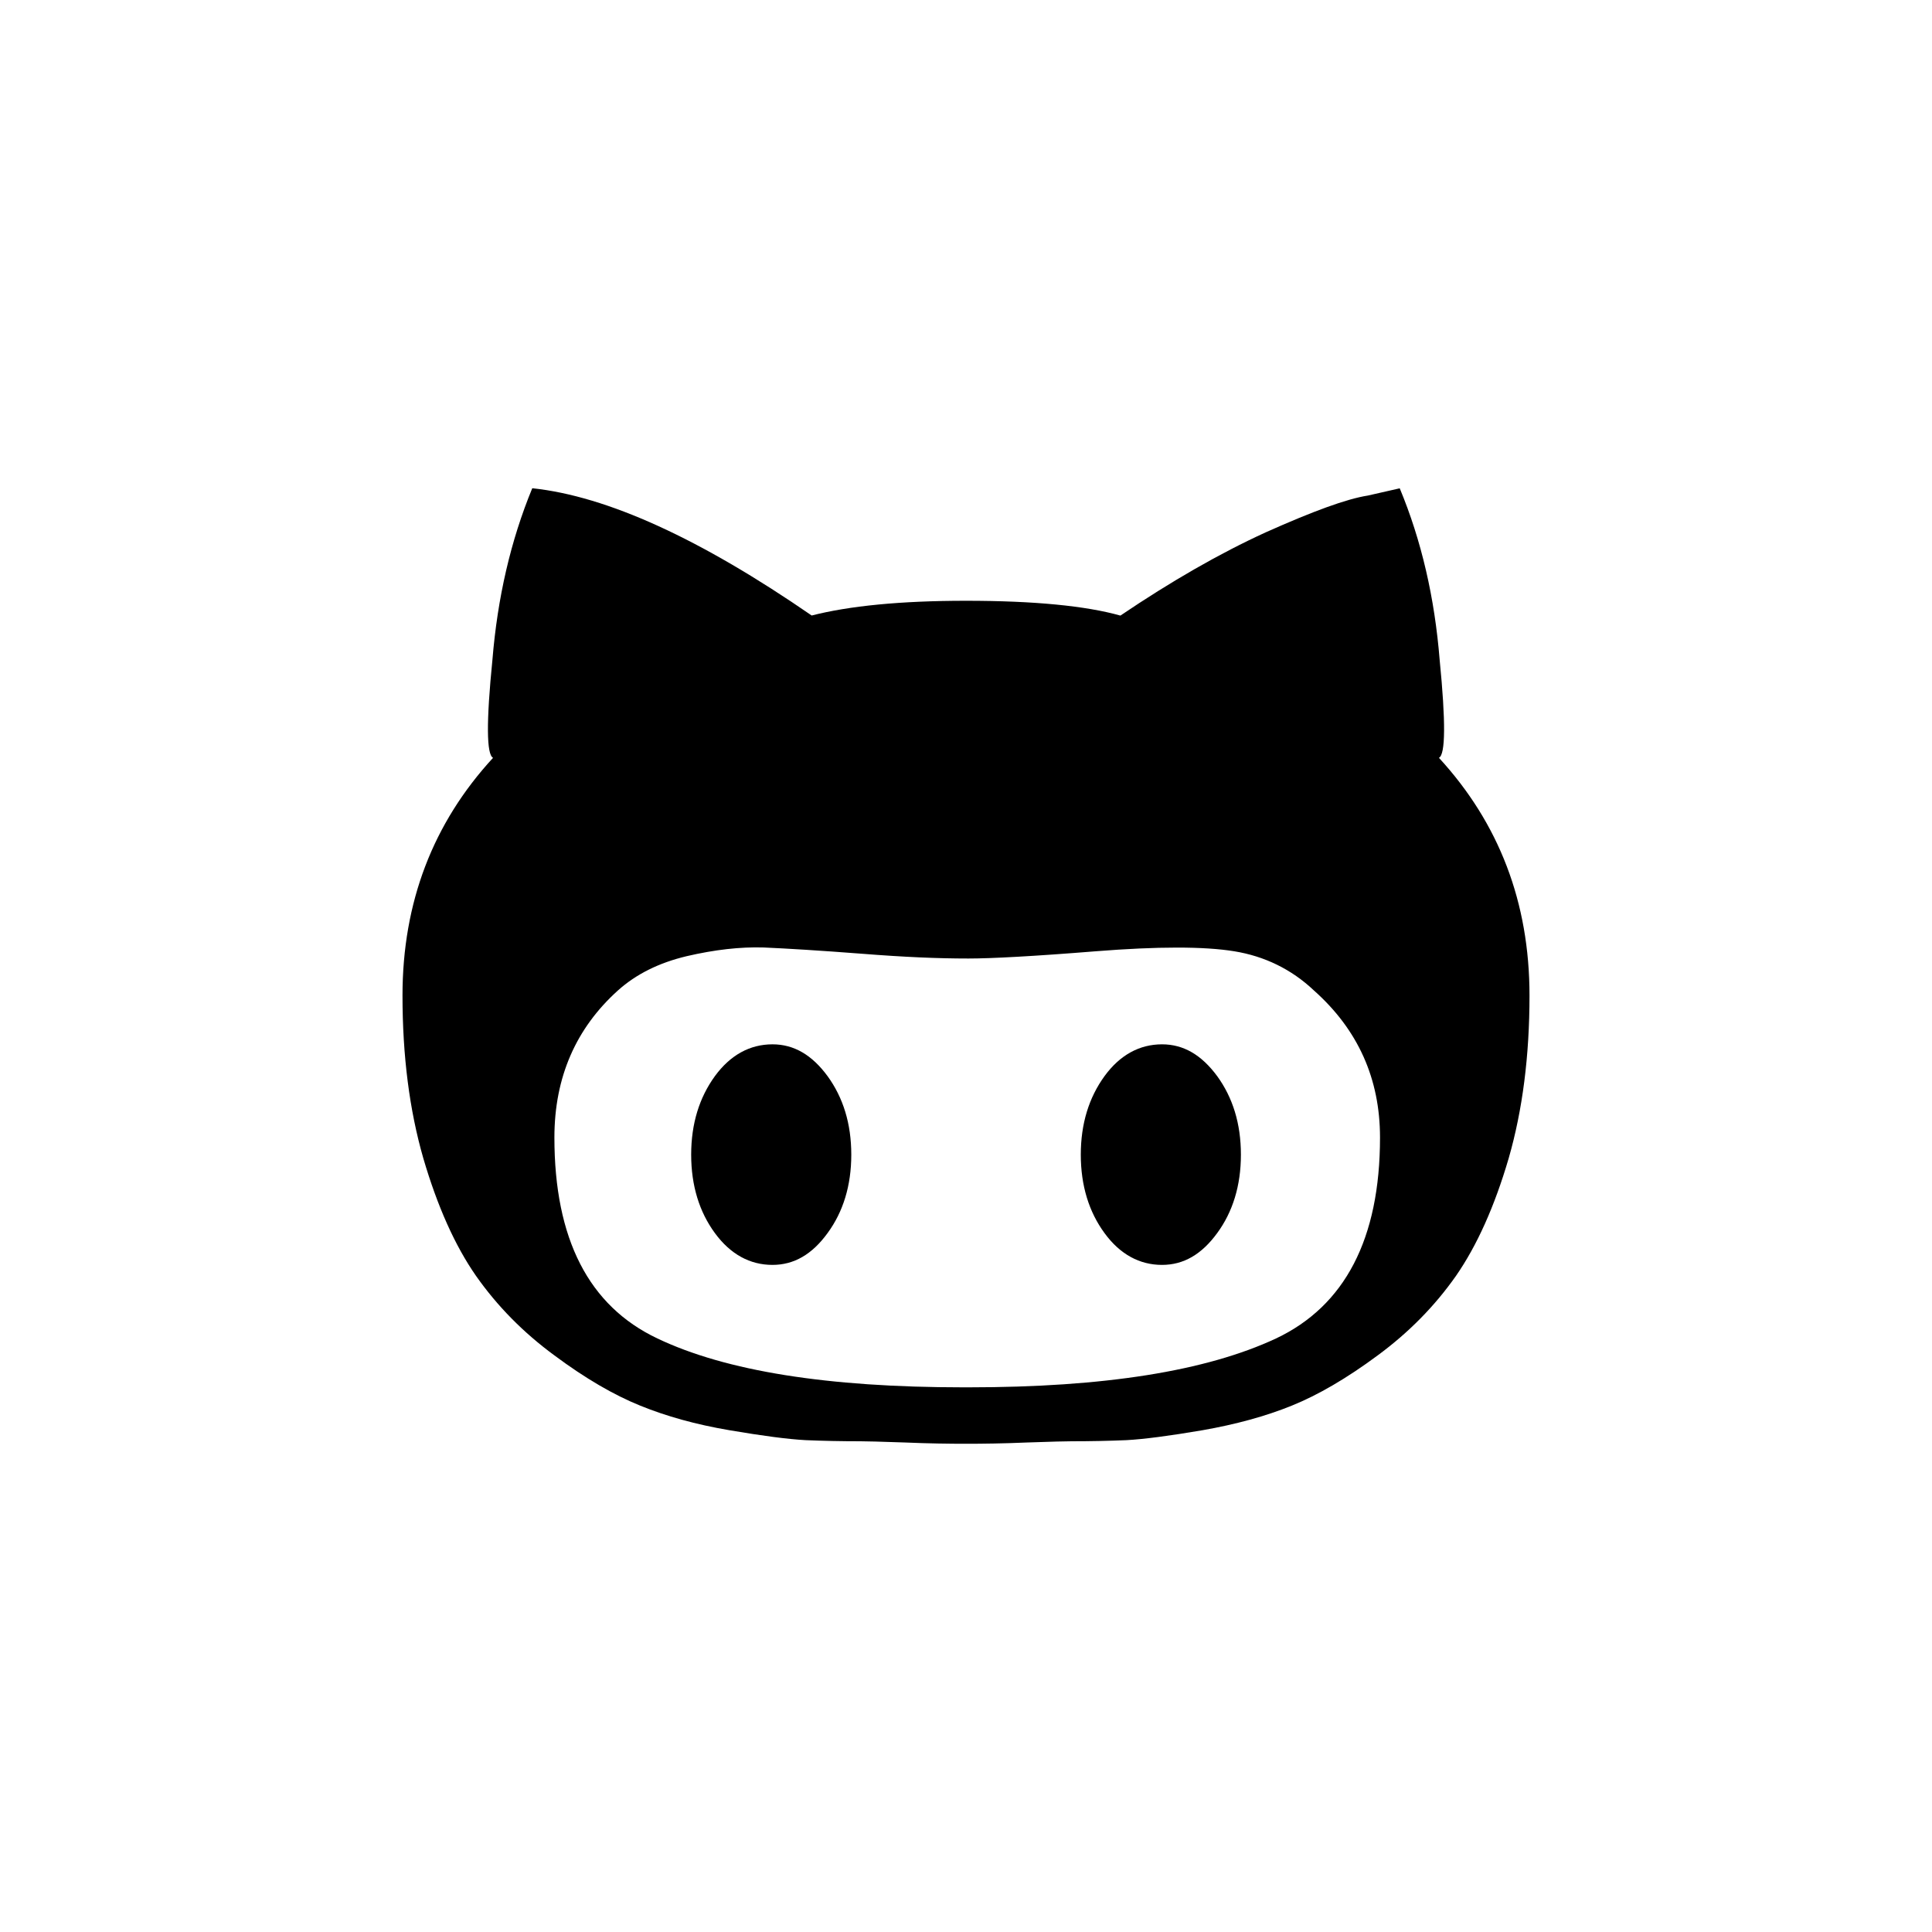
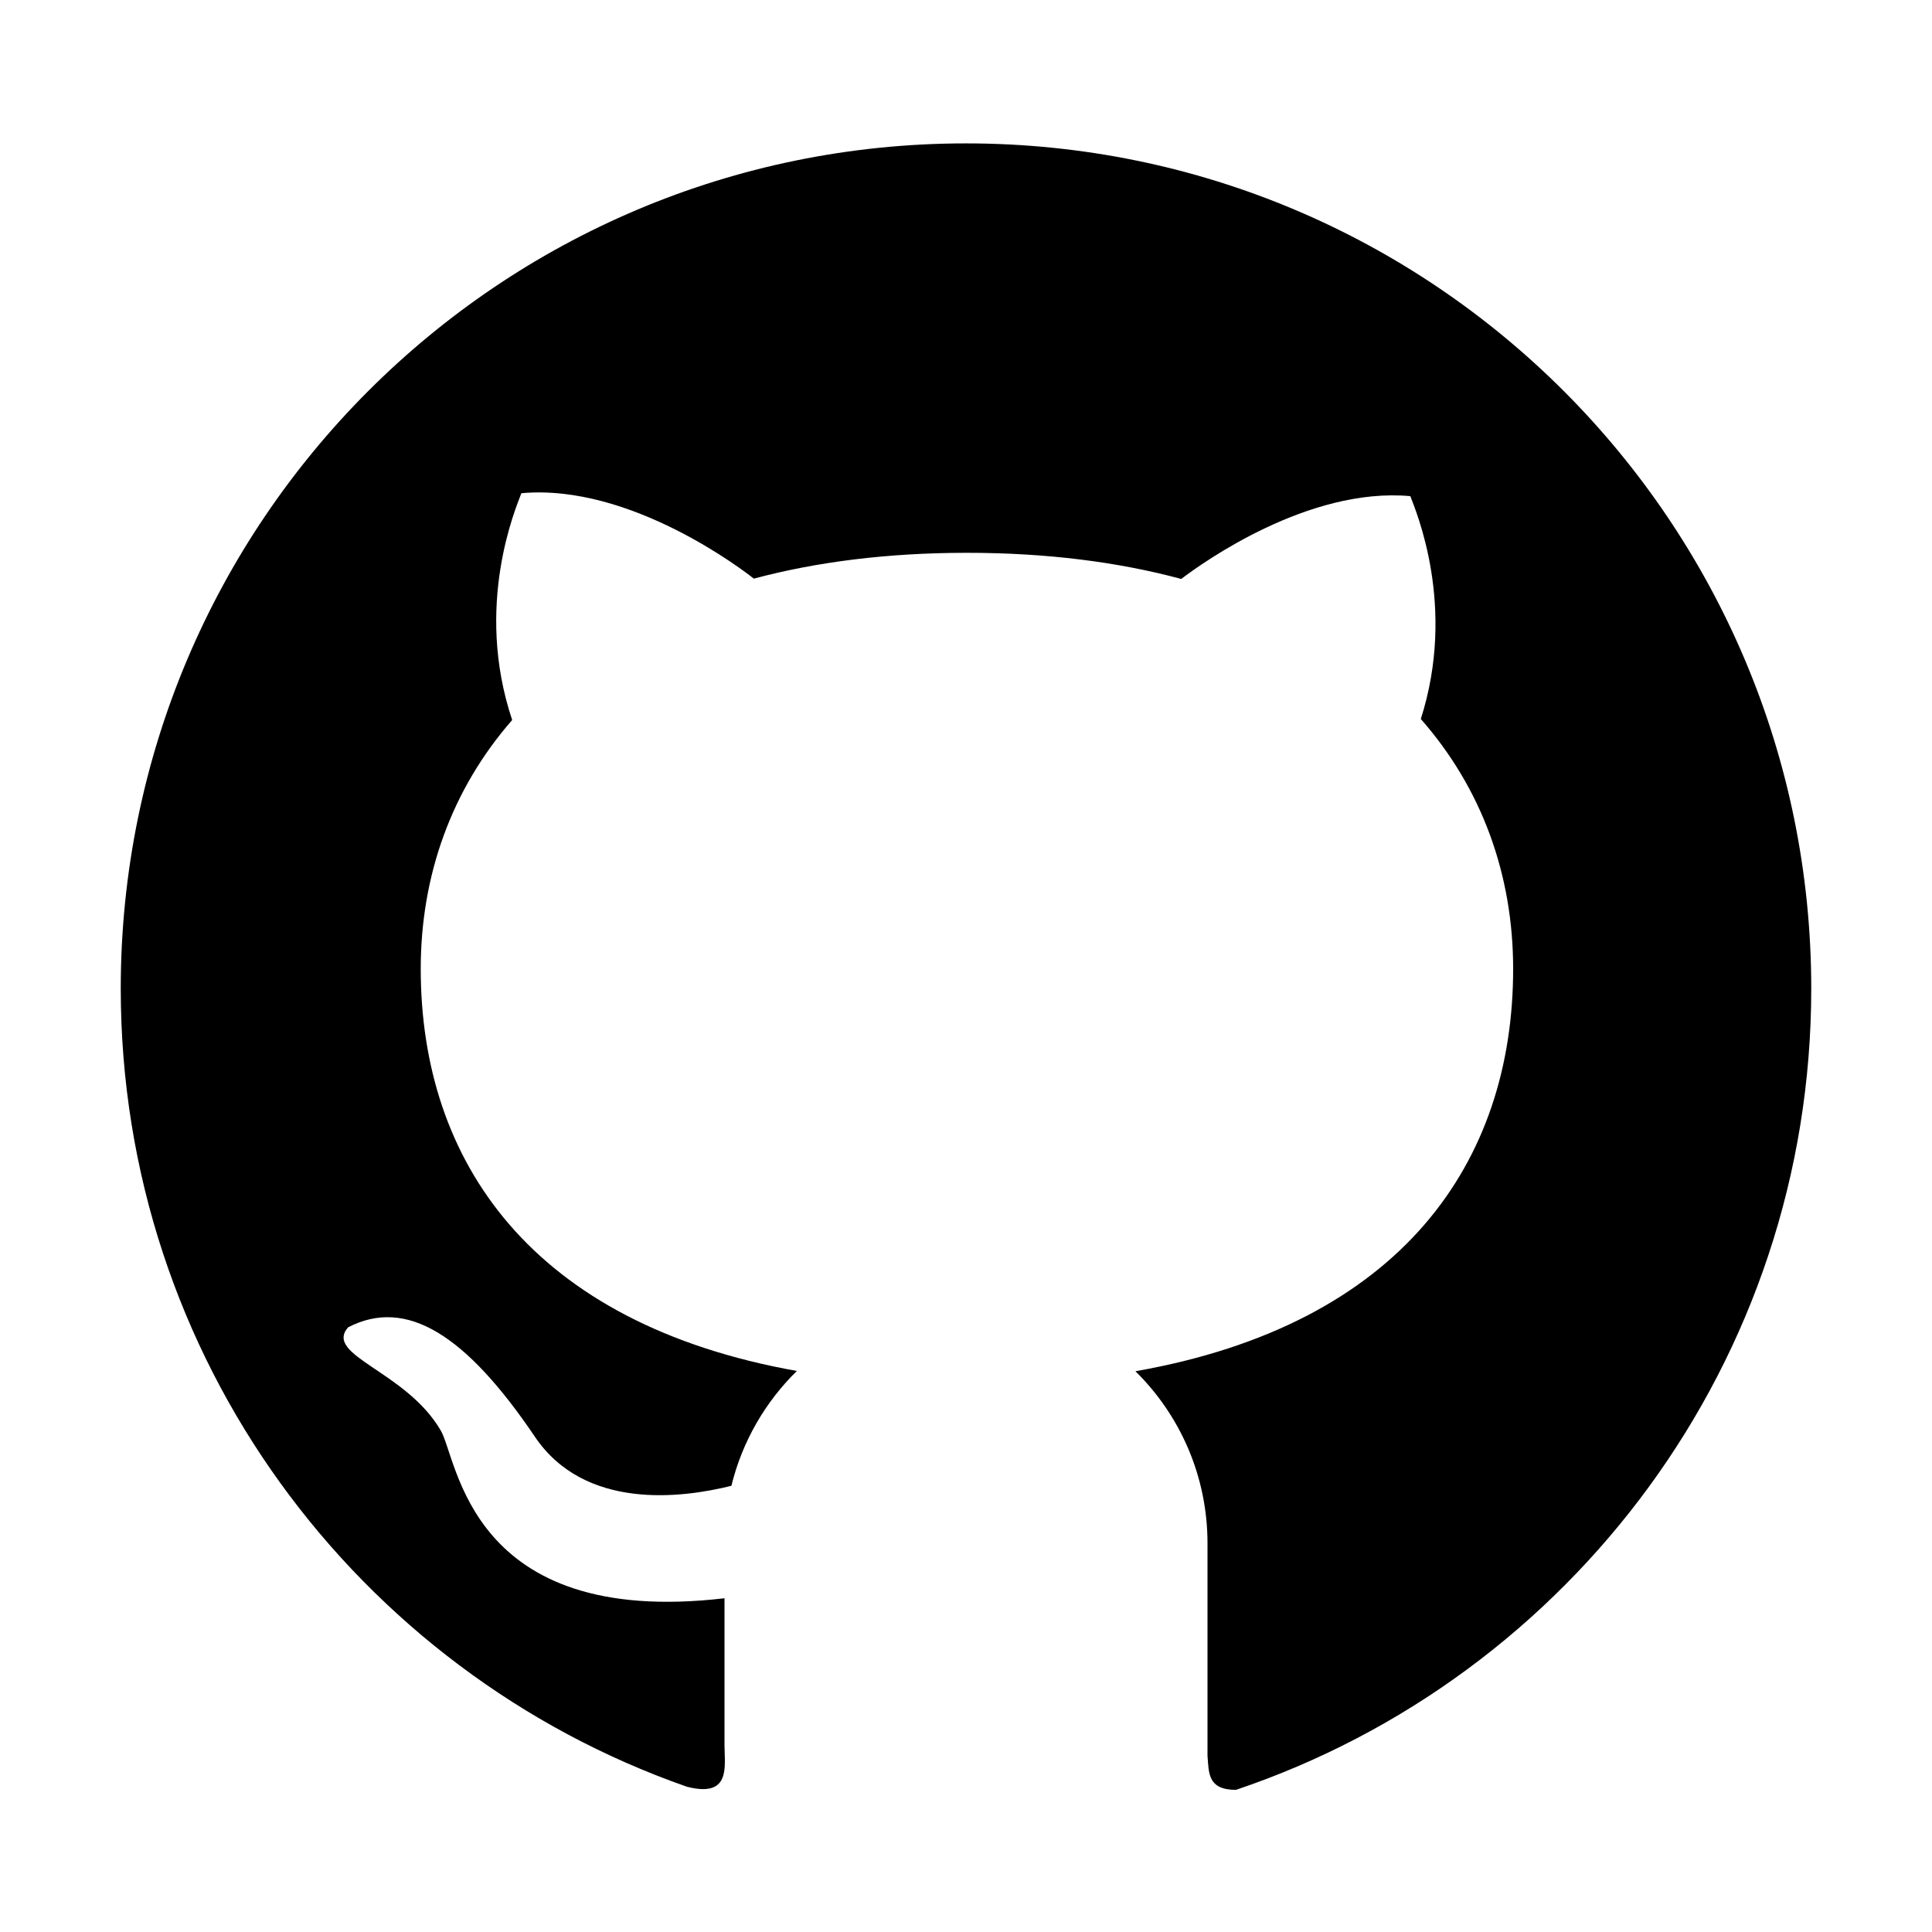
- <svg xmlns="http://www.w3.org/2000/svg" baseProfile="tiny" height="24px" id="Layer_1" version="1.2" viewBox="0 0 24 24" width="24px" xml:space="preserve">
-   <g>
-     <g>
-       <path d="M14.435,12.973c0.269,0,0.492,0.133,0.686,0.396c0.192,0.265,0.294,0.588,0.294,0.975c0,0.385-0.102,0.711-0.294,0.973    c-0.193,0.265-0.417,0.396-0.686,0.396c-0.278,0-0.522-0.131-0.715-0.396c-0.192-0.262-0.294-0.588-0.294-0.973    c0-0.387,0.102-0.71,0.294-0.975C13.912,13.105,14.156,12.973,14.435,12.973 M17.875,9.414C18.621,10.225,19,11.209,19,12.367    c0,0.748-0.086,1.423-0.259,2.023c-0.175,0.597-0.394,1.084-0.654,1.459c-0.264,0.376-0.588,0.705-0.974,0.989    c-0.386,0.286-0.741,0.492-1.065,0.623c-0.325,0.132-0.695,0.233-1.111,0.306c-0.417,0.071-0.726,0.111-0.943,0.123    c-0.213,0.009-0.438,0.014-0.685,0.014c-0.055,0-0.243,0.004-0.547,0.015c-0.301,0.013-0.56,0.016-0.762,0.016    s-0.461-0.003-0.762-0.016c-0.304-0.011-0.492-0.015-0.547-0.015c-0.246,0-0.472-0.005-0.685-0.014    c-0.218-0.012-0.526-0.052-0.943-0.123c-0.423-0.072-0.786-0.174-1.111-0.306c-0.324-0.131-0.68-0.337-1.064-0.623    c-0.387-0.284-0.711-0.613-0.975-0.989c-0.261-0.375-0.479-0.862-0.654-1.459C5.086,13.79,5,13.115,5,12.367    c0-1.158,0.379-2.143,1.125-2.953C6.043,9.373,6.04,8.967,6.117,8.197C6.18,7.426,6.344,6.715,6.612,6.065    c0.934,0.099,2.09,0.629,3.471,1.581C10.549,7.527,11.184,7.463,12,7.463c0.852,0,1.491,0.064,1.918,0.184    c0.629-0.425,1.23-0.771,1.805-1.034c0.584-0.261,1.005-0.416,1.269-0.457l0.396-0.09c0.27,0.649,0.434,1.36,0.496,2.132    C17.96,8.967,17.957,9.373,17.875,9.414 M12.03,17.234c1.688,0,2.954-0.202,3.821-0.607c0.855-0.404,1.292-1.238,1.292-2.496    c0-0.73-0.273-1.34-0.822-1.828c-0.278-0.263-0.613-0.425-0.989-0.486c-0.375-0.061-0.949-0.061-1.72,0    c-0.769,0.062-1.298,0.09-1.582,0.09c-0.385,0-0.8-0.018-1.319-0.059c-0.52-0.04-0.928-0.065-1.223-0.078    c-0.294-0.009-0.609,0.027-0.958,0.108c-0.345,0.082-0.629,0.224-0.853,0.425c-0.521,0.469-0.79,1.077-0.79,1.828    c0,1.258,0.426,2.092,1.28,2.496c0.85,0.405,2.113,0.607,3.802,0.607H12.03 M9.596,12.973c0.268,0,0.492,0.133,0.685,0.396    c0.192,0.265,0.294,0.588,0.294,0.975c0,0.385-0.102,0.711-0.294,0.973c-0.192,0.265-0.417,0.396-0.685,0.396    c-0.279,0-0.522-0.131-0.716-0.396c-0.192-0.262-0.294-0.588-0.294-0.973c0-0.387,0.102-0.71,0.294-0.975    C9.073,13.105,9.316,12.973,9.596,12.973" />
+ <svg xmlns="http://www.w3.org/2000/svg" width="64" height="64" viewBox="0 0 64 64" version="1.1">
+   <defs>
+     <style type="text/css">
+ @font-face { font-family: ifont; src: url("//at.alicdn.com/t/font_1442373896_4754455.eot?#iefix") format("embedded-opentype"), url("//at.alicdn.com/t/font_1442373896_4754455.woff") format("woff"), url("//at.alicdn.com/t/font_1442373896_4754455.ttf") format("truetype"), url("//at.alicdn.com/t/font_1442373896_4754455.svg#ifont") format("svg"); }
+ 
+ </style>
+   </defs>
+   <g class="transform-group">
+     <g transform="scale(0.0625, 0.0625)">
+       <path d="M64 524C64 719.602 189.356 885.926 364.113 947.017 387.658 953 384 936.115 384 924.767L384 847.107C248.118 863.007 242.674 773.052 233.5 758.001 215 726.501 171.5 718.501 184.5 703.501 215.5 687.501 247 707.501 283.5 761.501 309.956 800.642 361.366 794.075 387.658 787.497 393.403 763.997 405.637 743.042 422.353 726.638 281.774 701.609 223 615.67 223 513.5 223 464.053 239.322 418.406 271.465 381.627 251.142 320.928 273.421 269.19 276.337 261.415 334.458 256.131 394.888 302.993 399.549 306.685 432.663 297.835 470.341 293 512.5 293 554.924 293 592.81 297.896 626.075 306.853 637.426 298.219 693.46 258.054 747.5 262.966 750.382 270.652 772.185 321.292 753.058 381.083 785.516 417.956 802 463.809 802 513.5 802 615.874 742.99 701.953 601.803 726.786 625.381 750.003 640 782.295 640 818.008L640 930.653C640.752 939.626 640 948.665 655.086 948.665 832.344 888.962 960 721.389 960 524 960 276.576 759.424 76 512 76 264.577 76 64 276.576 64 524Z" fill="#000000" />
    </g>
  </g>
</svg>
